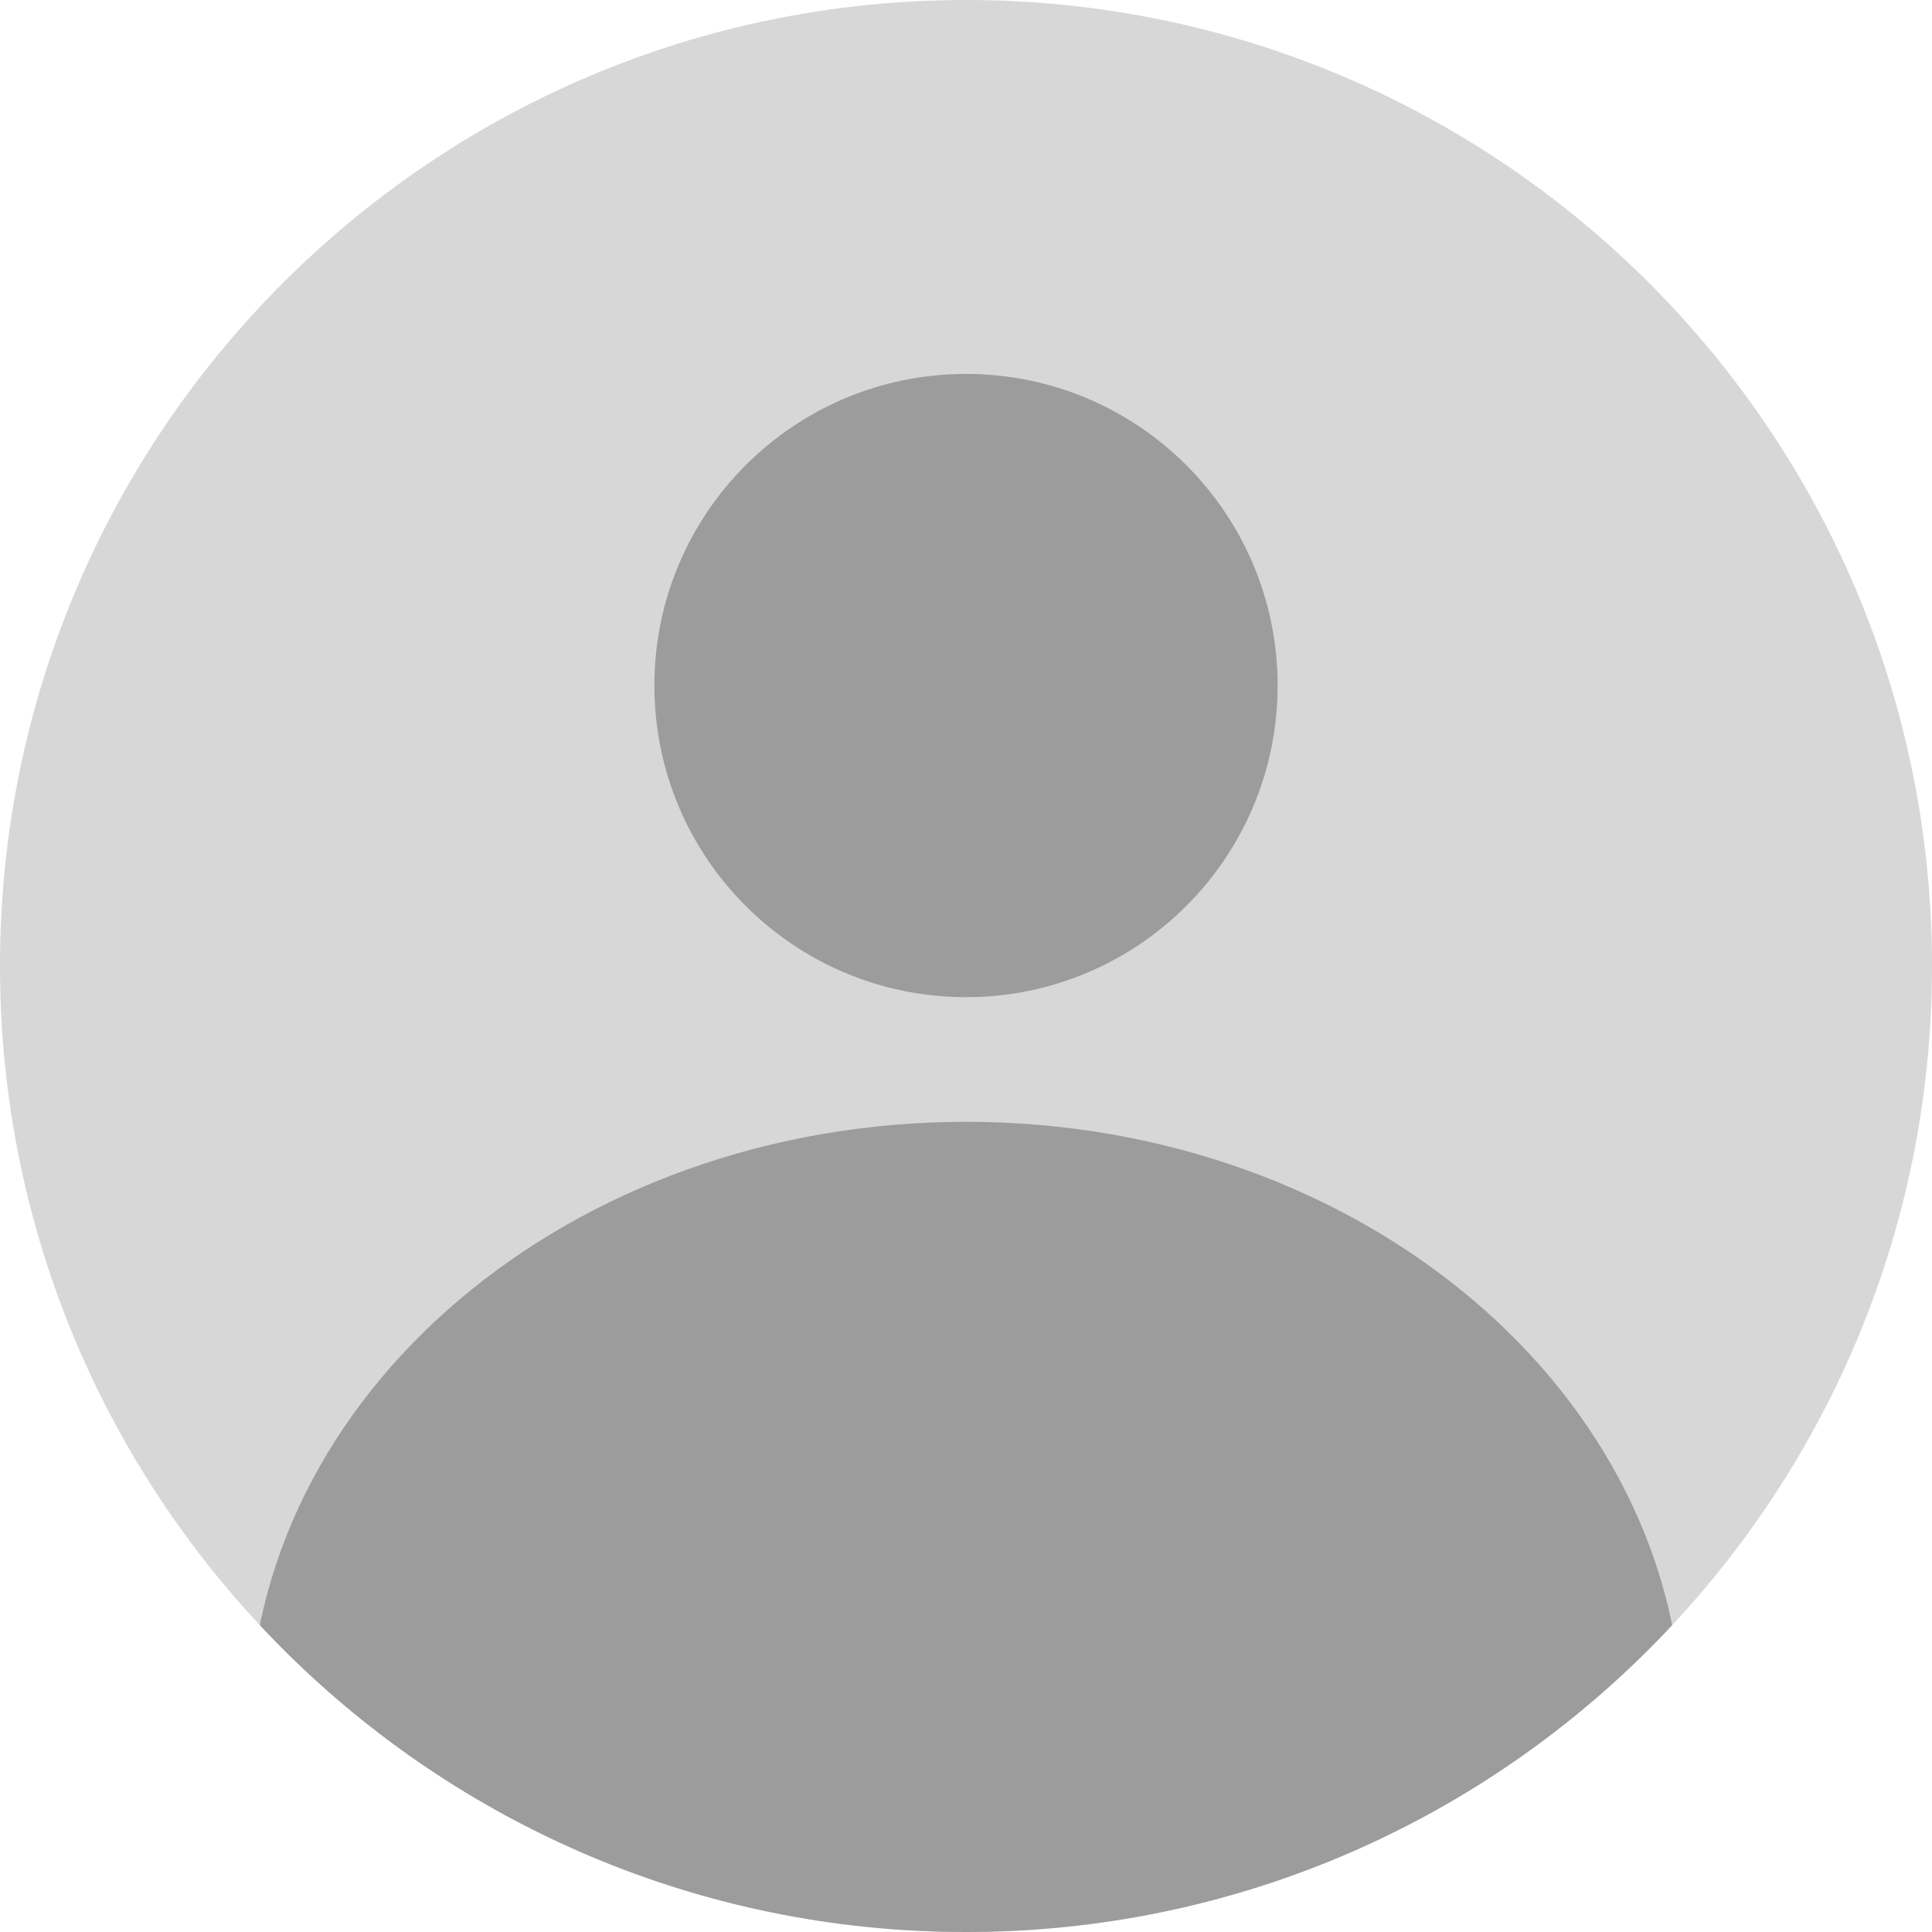
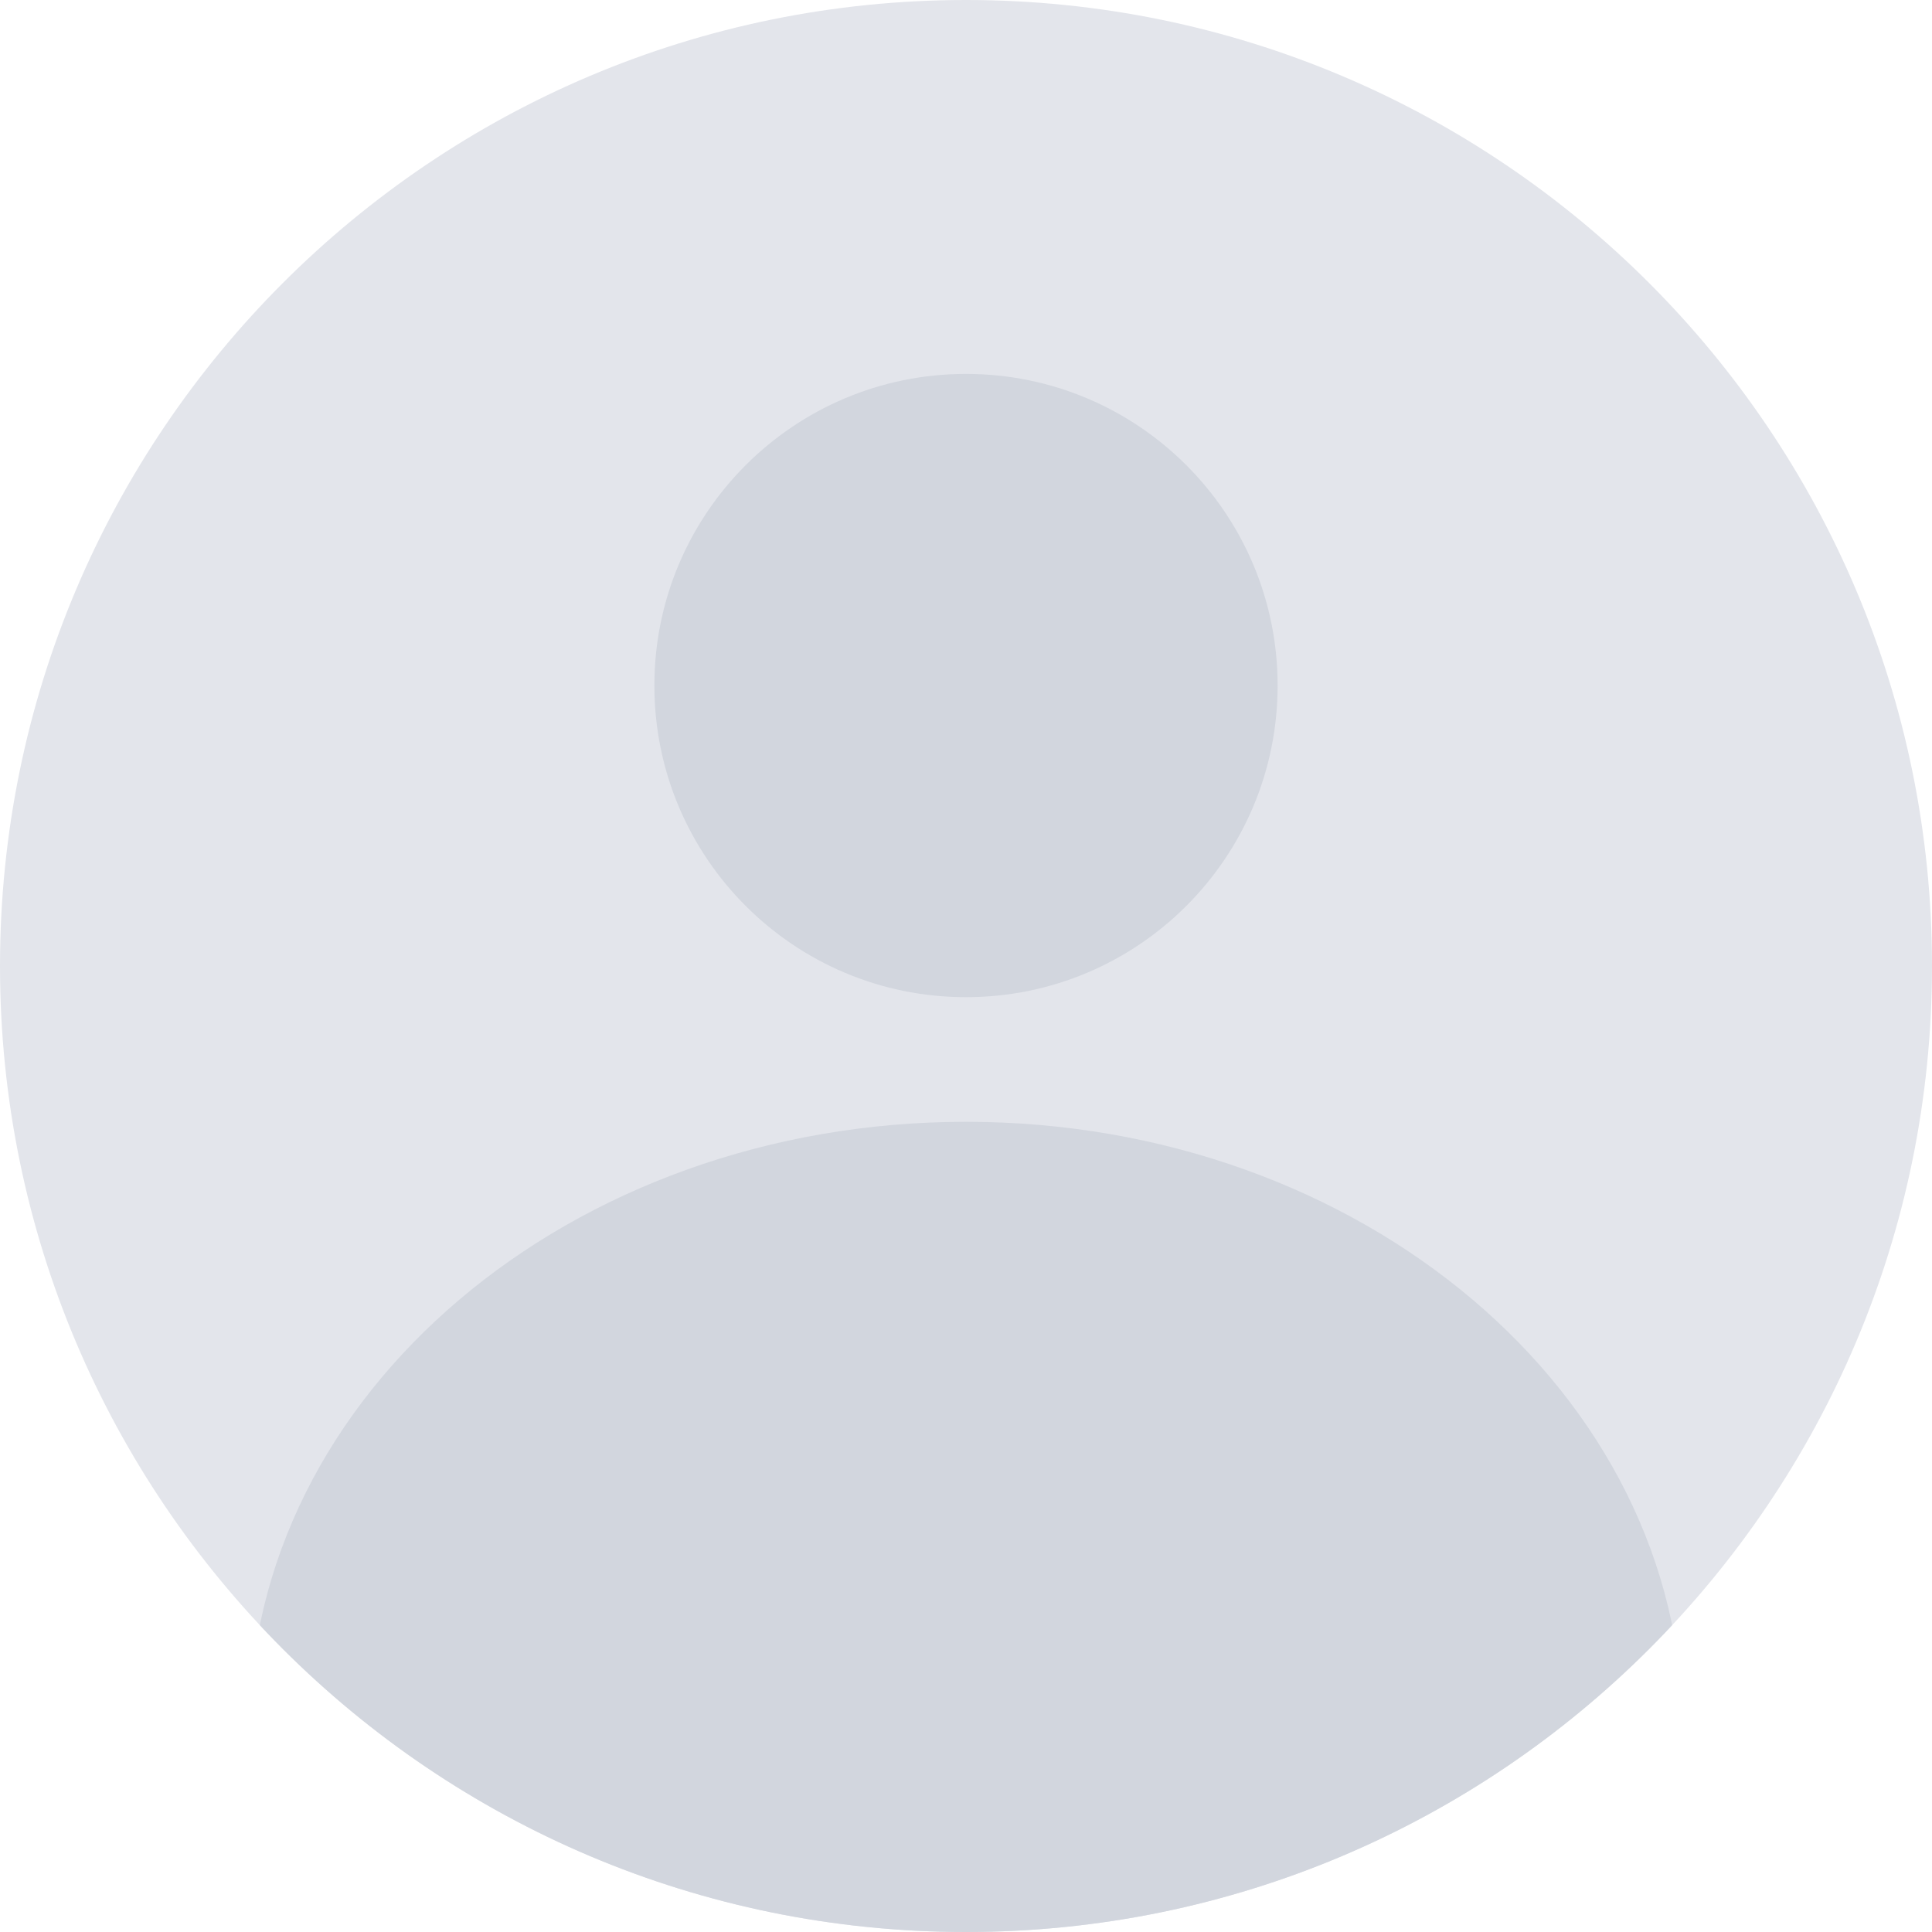
- <svg xmlns="http://www.w3.org/2000/svg" width="62" height="62" viewBox="0 0 62 62" fill="none">
-   <g id="Group 927">
-     <circle id="Ellipse 436" cx="31" cy="31" r="31" fill="#D7D7D7" />
-     <g id="Mask group">
-       <mask id="mask0_2210_15559" style="mask-type:alpha" maskUnits="userSpaceOnUse" x="0" y="0" width="62" height="62">
-         <circle id="Ellipse 438" cx="31" cy="31" r="31" fill="#D9D9D9" />
-       </mask>
-       <g mask="url(#mask0_2210_15559)">
-         <ellipse id="Ellipse 439" cx="31" cy="55.5" rx="23" ry="19.5" fill="#9C9C9C" />
-         <circle id="Ellipse 437" cx="31" cy="22" r="10" fill="#9C9C9C" />
-       </g>
-     </g>
+ <svg xmlns="http://www.w3.org/2000/svg" width="81" height="81" viewBox="0 0 81 81" fill="none">
+   <circle cx="40.5" cy="40.5" r="40.5" fill="#E3E5EB" />
+   <mask id="mask0_1069_3558" style="mask-type:alpha" maskUnits="userSpaceOnUse" x="0" y="0" width="81" height="81">
+     <circle cx="40.5" cy="40.5" r="40.5" fill="#D9D9D9" />
+   </mask>
+   <g mask="url(#mask0_1069_3558)">
+     <ellipse cx="40.5" cy="72.508" rx="30.048" ry="25.476" fill="#D2D6DE" />
+     <circle cx="40.5" cy="28.742" r="13.065" fill="#D2D6DE" />
  </g>
</svg>
